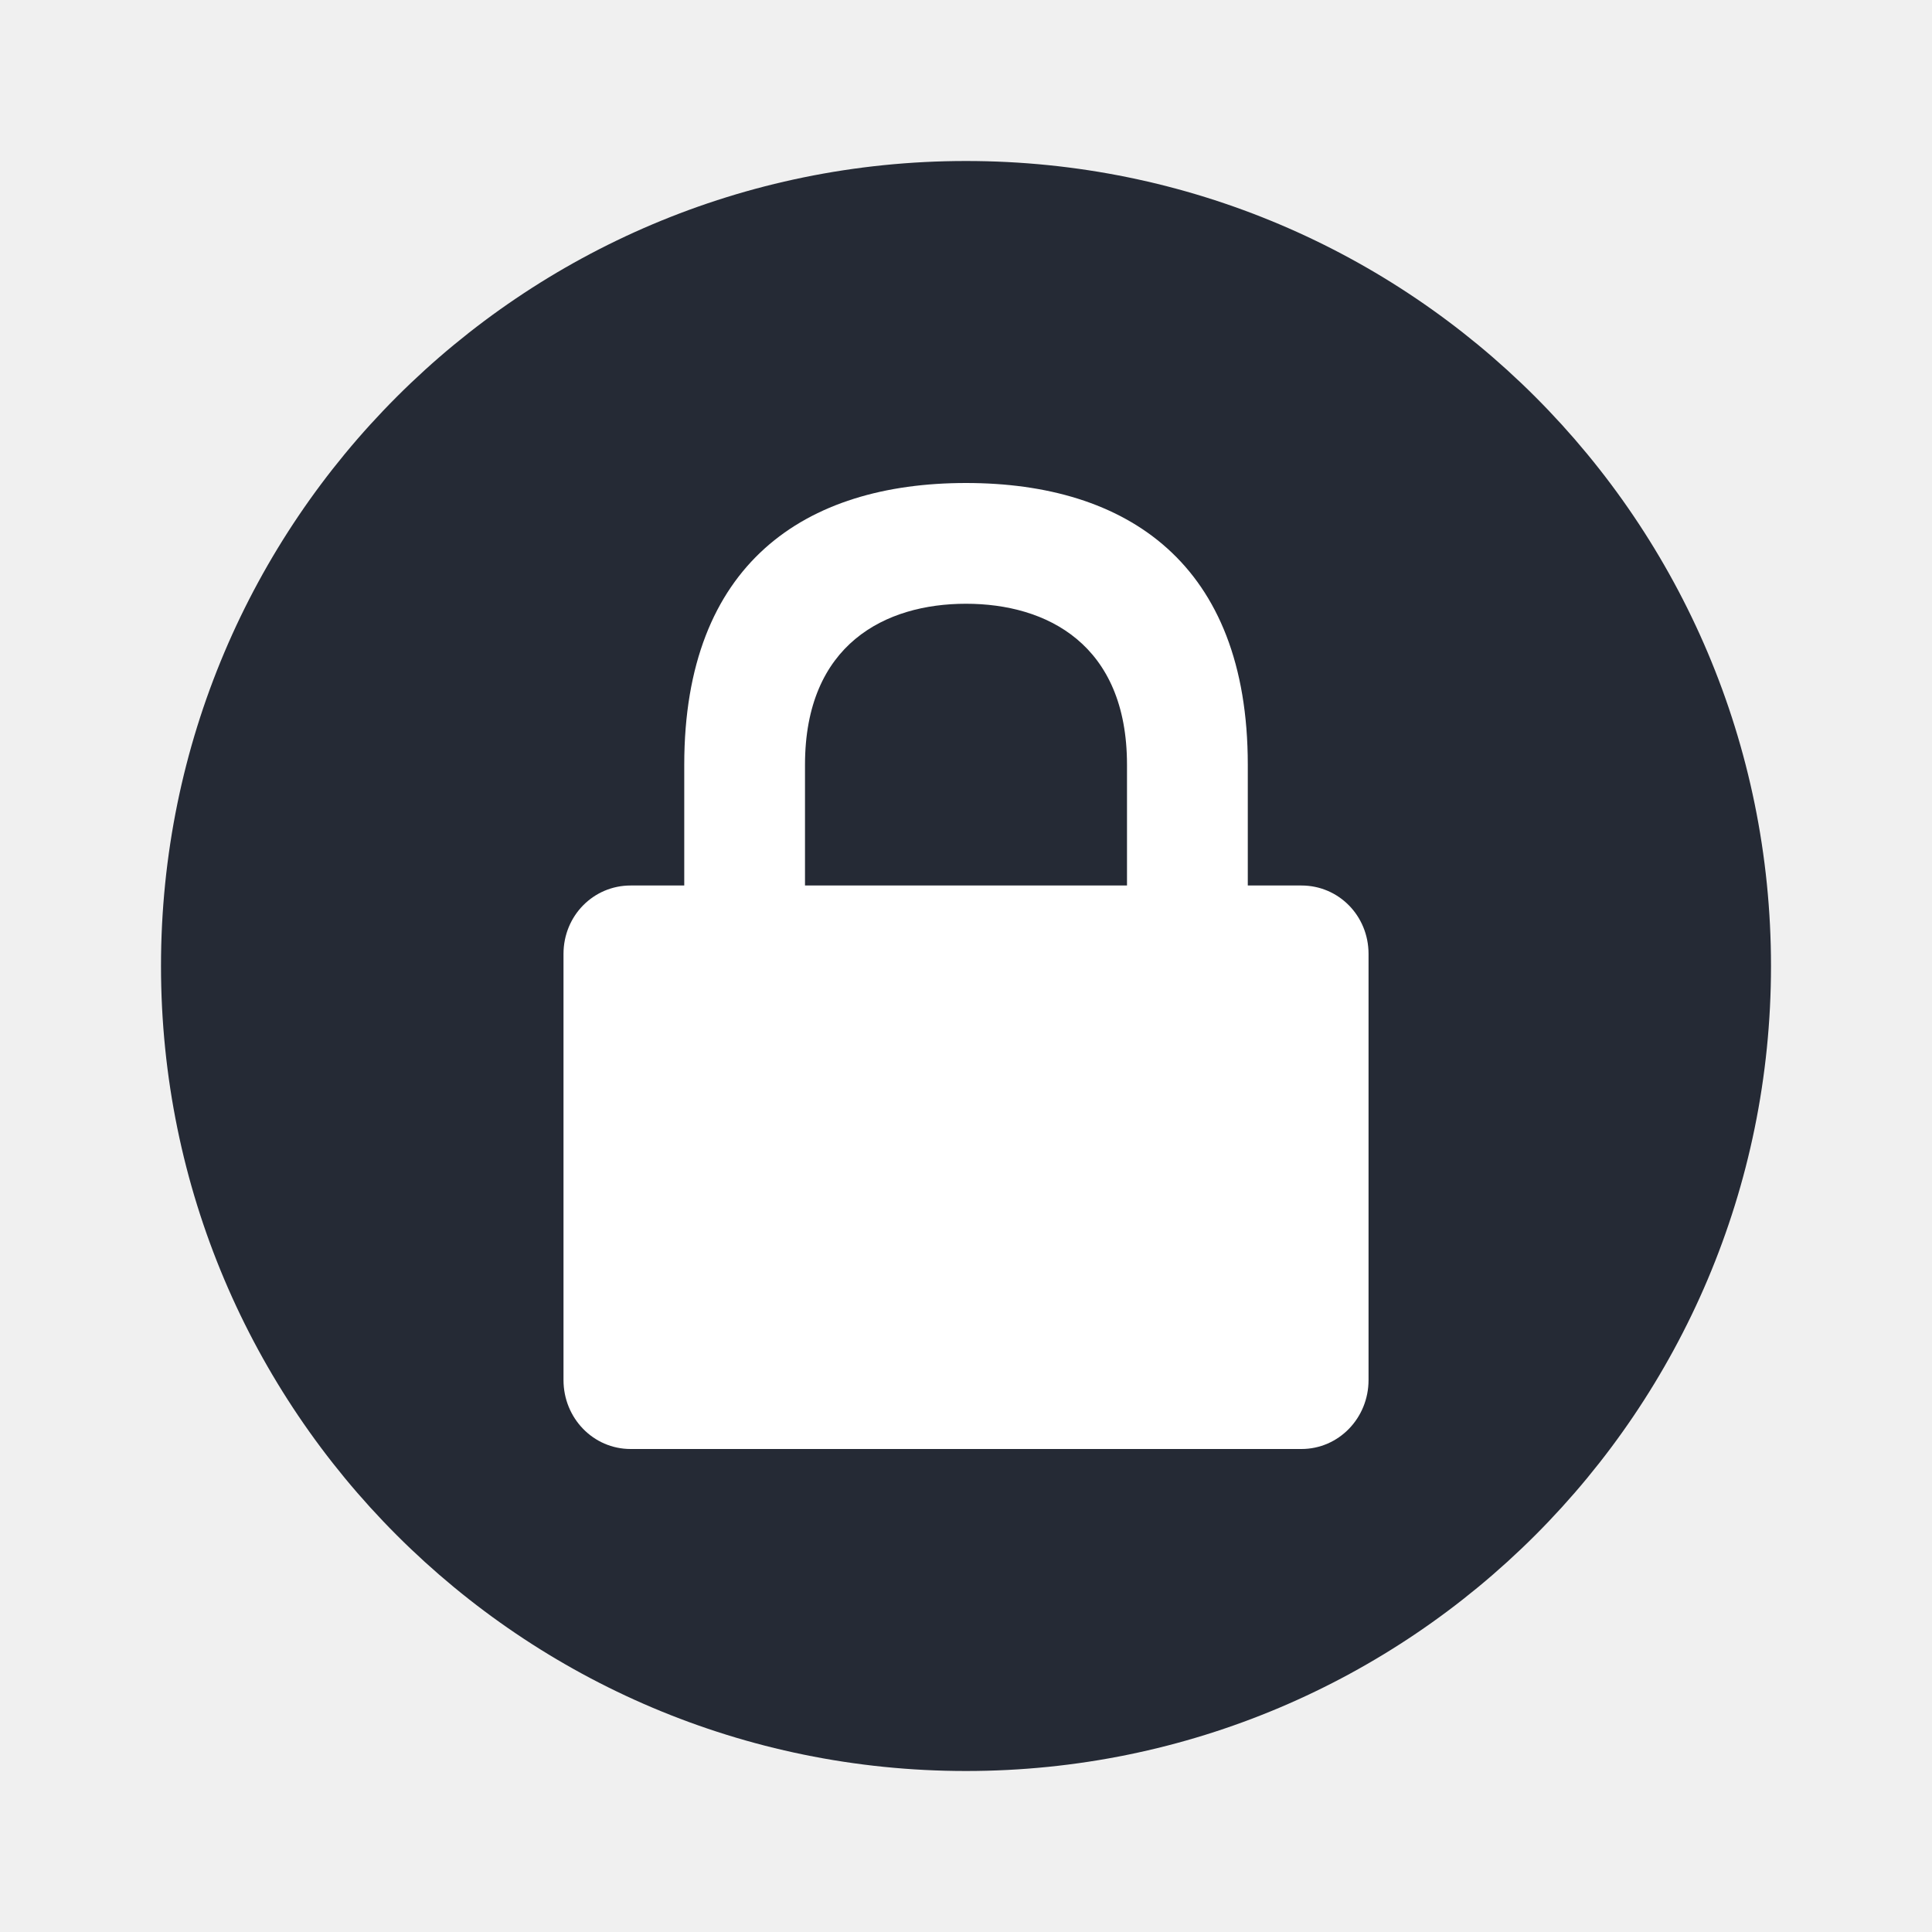
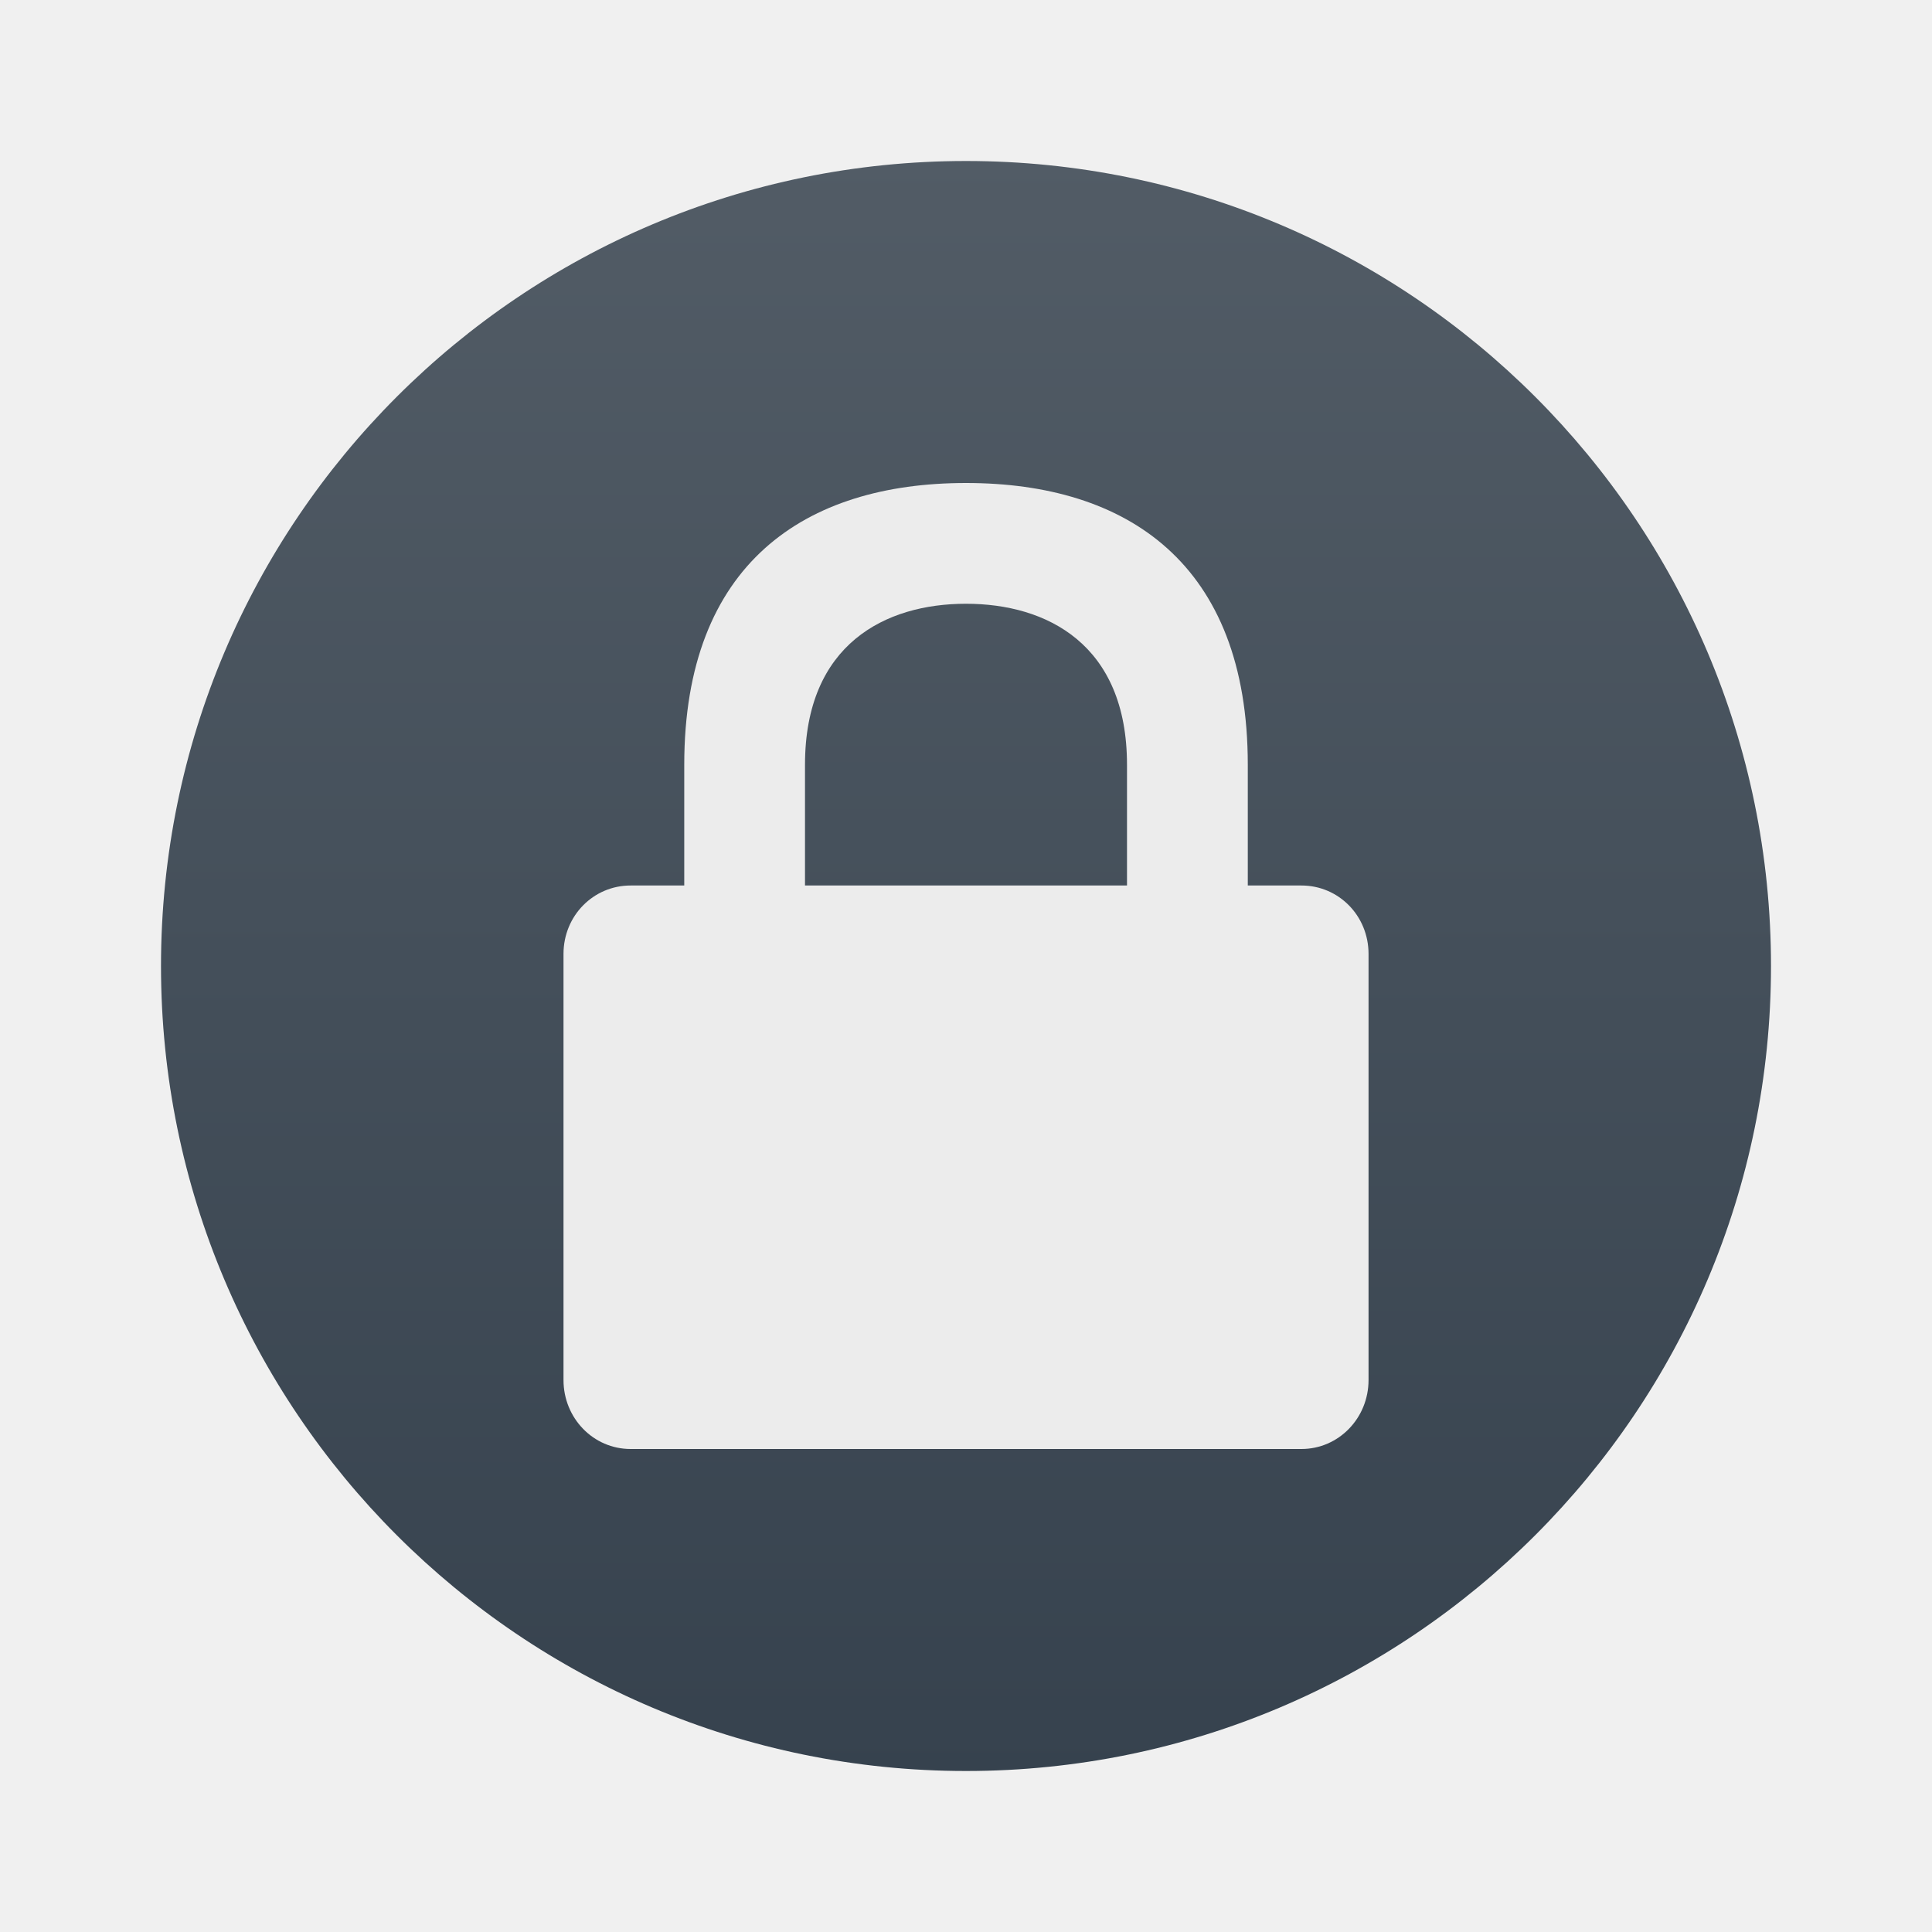
- <svg xmlns="http://www.w3.org/2000/svg" width="48" height="48" version="1.1" viewBox="0 0 48 48">
-   <circle style="fill:#252a35" cx="24" cy="24" r="20" />
-   <path style="fill:#ffffff" d="m 24,12 c -4,0 -7,2 -7,7 l 0,3 -1.333,0 c -0.923,0 -1.667,0.75 -1.667,1.7 l 0,10.586 c 0,0.95 0.743,1.714 1.667,1.714 l 16.667,0 c 0.923,0 1.667,-0.765 1.667,-1.714 l 0,-10.586 c 0,-0.95 -0.743,-1.7 -1.667,-1.7 l -1.333,0 0,-3 c 0,-5 -3,-7 -7,-7 z m 0,3 c 2,0 4,1 4,4 l 0,3 -8,0 0,-3 c 0,-3 2,-4 4,-4 z" />
+ <svg xmlns="http://www.w3.org/2000/svg" width="48" height="48" version="1.1">
+   <defs>
+     <linearGradient id="carbon" x1="0%" x2="0%" y1="0%" y2="100%">
+       <stop offset="0%" style="stop-color: #525c66; stop-opacity: 1" />
+       <stop offset="100%" style="stop-color: #36424e; stop-opacity: 1" />
+     </linearGradient>
+     <linearGradient id="cyberblue" x1="0%" x2="0%" y1="0%" y2="100%">
+       <stop stop-color="#07B3FF" />
+       <stop offset="1" stop-color="#007DE8" />
+     </linearGradient>
+     <linearGradient id="cyberneon" x1="0%" x2="0%" y1="0%" y2="100%">
+       <stop offset="0" style="stop-color: #0abdc6; stop-opacity: 1" />
+       <stop offset="1" style="stop-color: #ea00d9; stop-opacity: 1" />
+     </linearGradient>
+     <linearGradient id="cyberorange" x1="0%" x2="0%" y1="0%" y2="100%">
+       <stop offset="0%" style="stop-color: #FF9757; stop-opacity: 1" />
+       <stop offset="50%" style="stop-color: #FF6E51; stop-opacity: 1" />
+       <stop offset="100%" style="stop-color: #F5350F; stop-opacity: 1" />
+     </linearGradient>
+     <linearGradient id="cyberturquoise" x1="0%" x2="0%" y1="0%" y2="100%">
+       <stop stop-color="#037164" />
+       <stop offset="1" stop-color="#00AC98" />
+     </linearGradient>
+     <linearGradient id="fitdance" x1="0%" x2="0%" y1="0%" y2="100%">
+       <stop offset="0%" style="stop-color: #1ad6ab; stop-opacity: 1" />
+       <stop offset="100%" style="stop-color: #329db6; stop-opacity: 1" />
+     </linearGradient>
+     <linearGradient id="goldcarbon" x1="0%" x2="0%" y1="0%" y2="100%">
+       <stop offset="1e-07" stop-color="#EDC268" />
+       <stop offset="1" stop-color="#9B7424" />
+     </linearGradient>
+     <linearGradient id="lemon" x1="0%" x2="0%" y1="0%" y2="100%">
+       <stop offset="0.1" stop-color="#6DDB0A" />
+       <stop offset="0.2" stop-color="#61D915" />
+       <stop offset="0.3" stop-color="#55D620" />
+       <stop offset="0.4" stop-color="#49D42B" />
+       <stop offset="0.5" stop-color="#3CD235" />
+       <stop offset="0.6" stop-color="#30CF40" />
+       <stop offset="0.7" stop-color="#24CD4B" />
+       <stop offset="0.8" stop-color="#18CA56" />
+       <stop offset="0.9" stop-color="#0CC861" />
+       <stop offset="1.0" stop-color="#00C66B" />
+     </linearGradient>
+     <linearGradient id="purplecarbon" x1="0%" x2="0%" y1="0%" y2="100%">
+       <stop offset="1e-07" stop-color="#EC57FF" />
+       <stop offset="0.5" stop-color="#C551FF" />
+       <stop offset="1" stop-color="#A90FF5" />
+     </linearGradient>
+     <linearGradient id="redcarbon" x1="0%" x2="0%" y1="0%" y2="100%">
+       <stop offset="0%" style="stop-color: #FF6D57; stop-opacity: 1" />
+       <stop offset="50%" style="stop-color: #FF5160; stop-opacity: 1" />
+       <stop offset="100%" style="stop-color: #F50F22; stop-opacity: 1" />
+     </linearGradient>
+     <linearGradient id="silvercarbon" x1="0%" x2="0%" y1="0%" y2="100%">
+       <stop offset="0%" stop-color="#DFDFDF" />
+       <stop offset="100%" stop-color="#A0A0A0" />
+     </linearGradient>
+     <linearGradient id="ubuntu" x1="0%" x2="0%" y1="0%" y2="100%">
+       <stop offset="1e-07" stop-color="#AD4F8D" />
+       <stop offset="1" stop-color="#6B8CCB" />
+     </linearGradient>
+   </defs>
+   <circle fill="url(#carbon)" cx="24" cy="24" r="20" />
+   <path fill="#ececec" d="m 24,12 c -4,0 -7,2 -7,7 l 0,3 -1.333,0 c -0.923,0 -1.667,0.75 -1.667,1.7 l 0,10.586 c 0,0.95 0.743,1.714 1.667,1.714 l 16.667,0 c 0.923,0 1.667,-0.765 1.667,-1.714 l 0,-10.586 c 0,-0.95 -0.743,-1.7 -1.667,-1.7 l -1.333,0 0,-3 c 0,-5 -3,-7 -7,-7 z m 0,3 c 2,0 4,1 4,4 l 0,3 -8,0 0,-3 c 0,-3 2,-4 4,-4 z" />
</svg>
